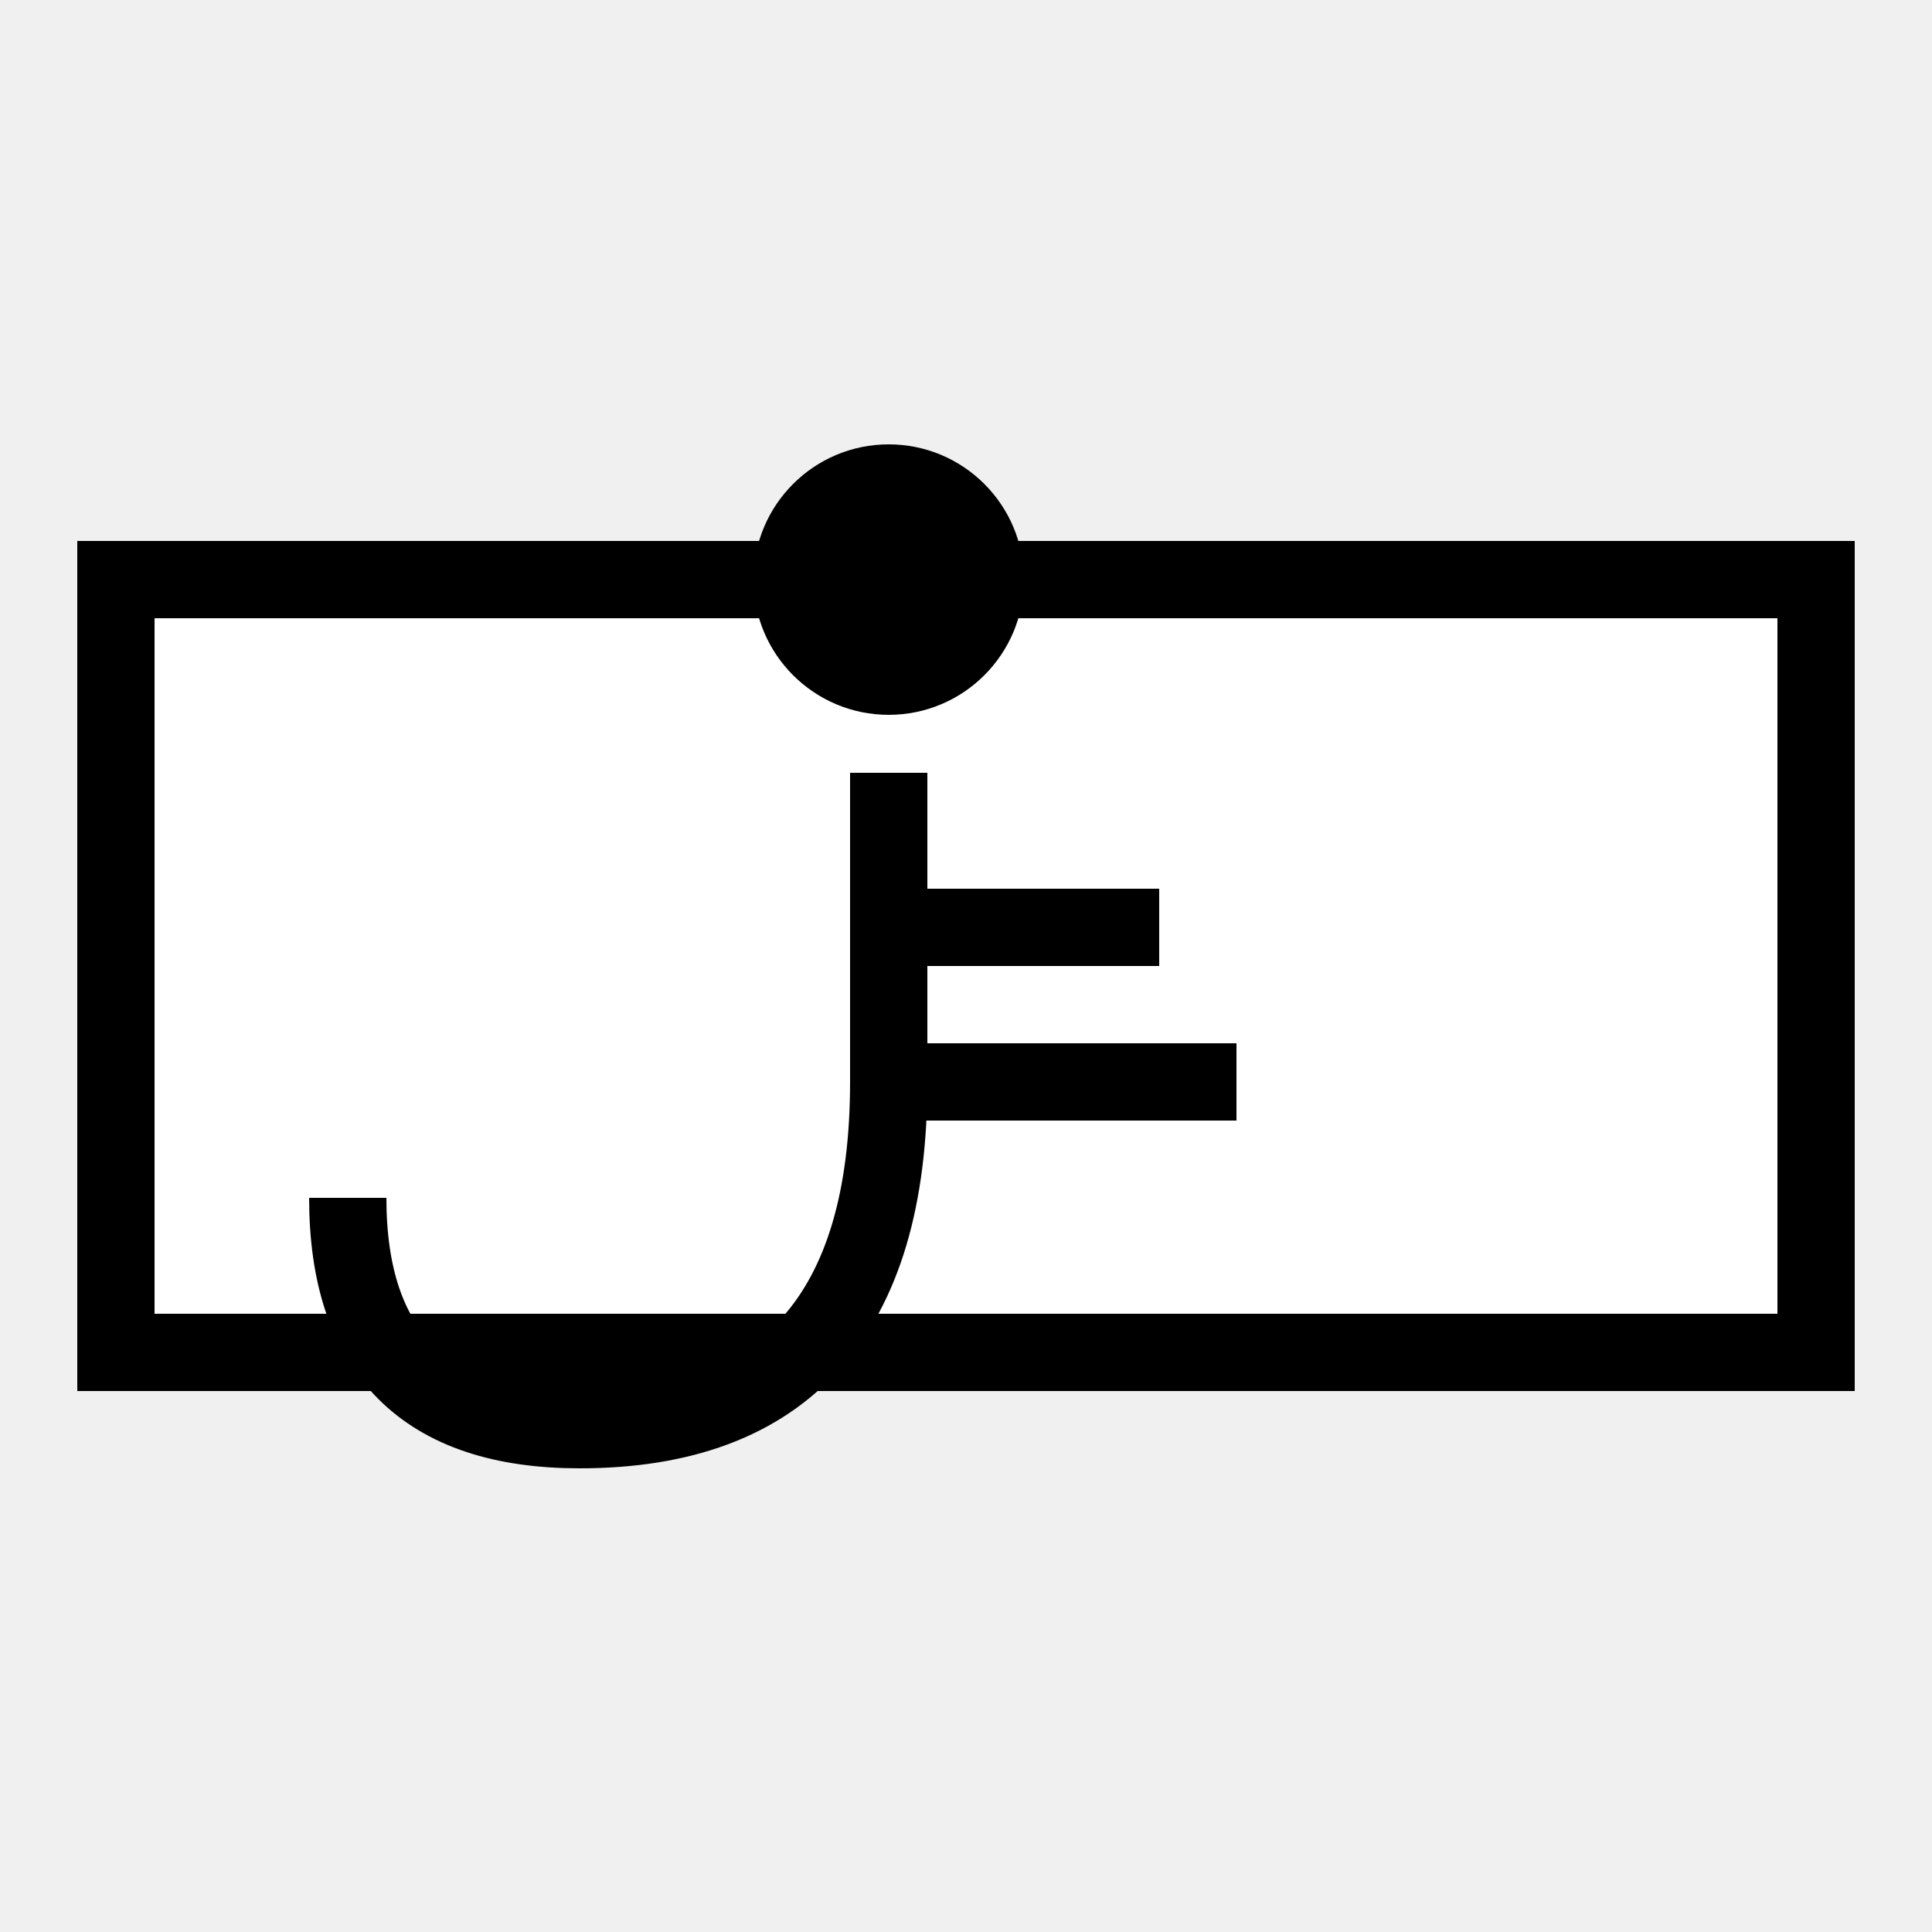
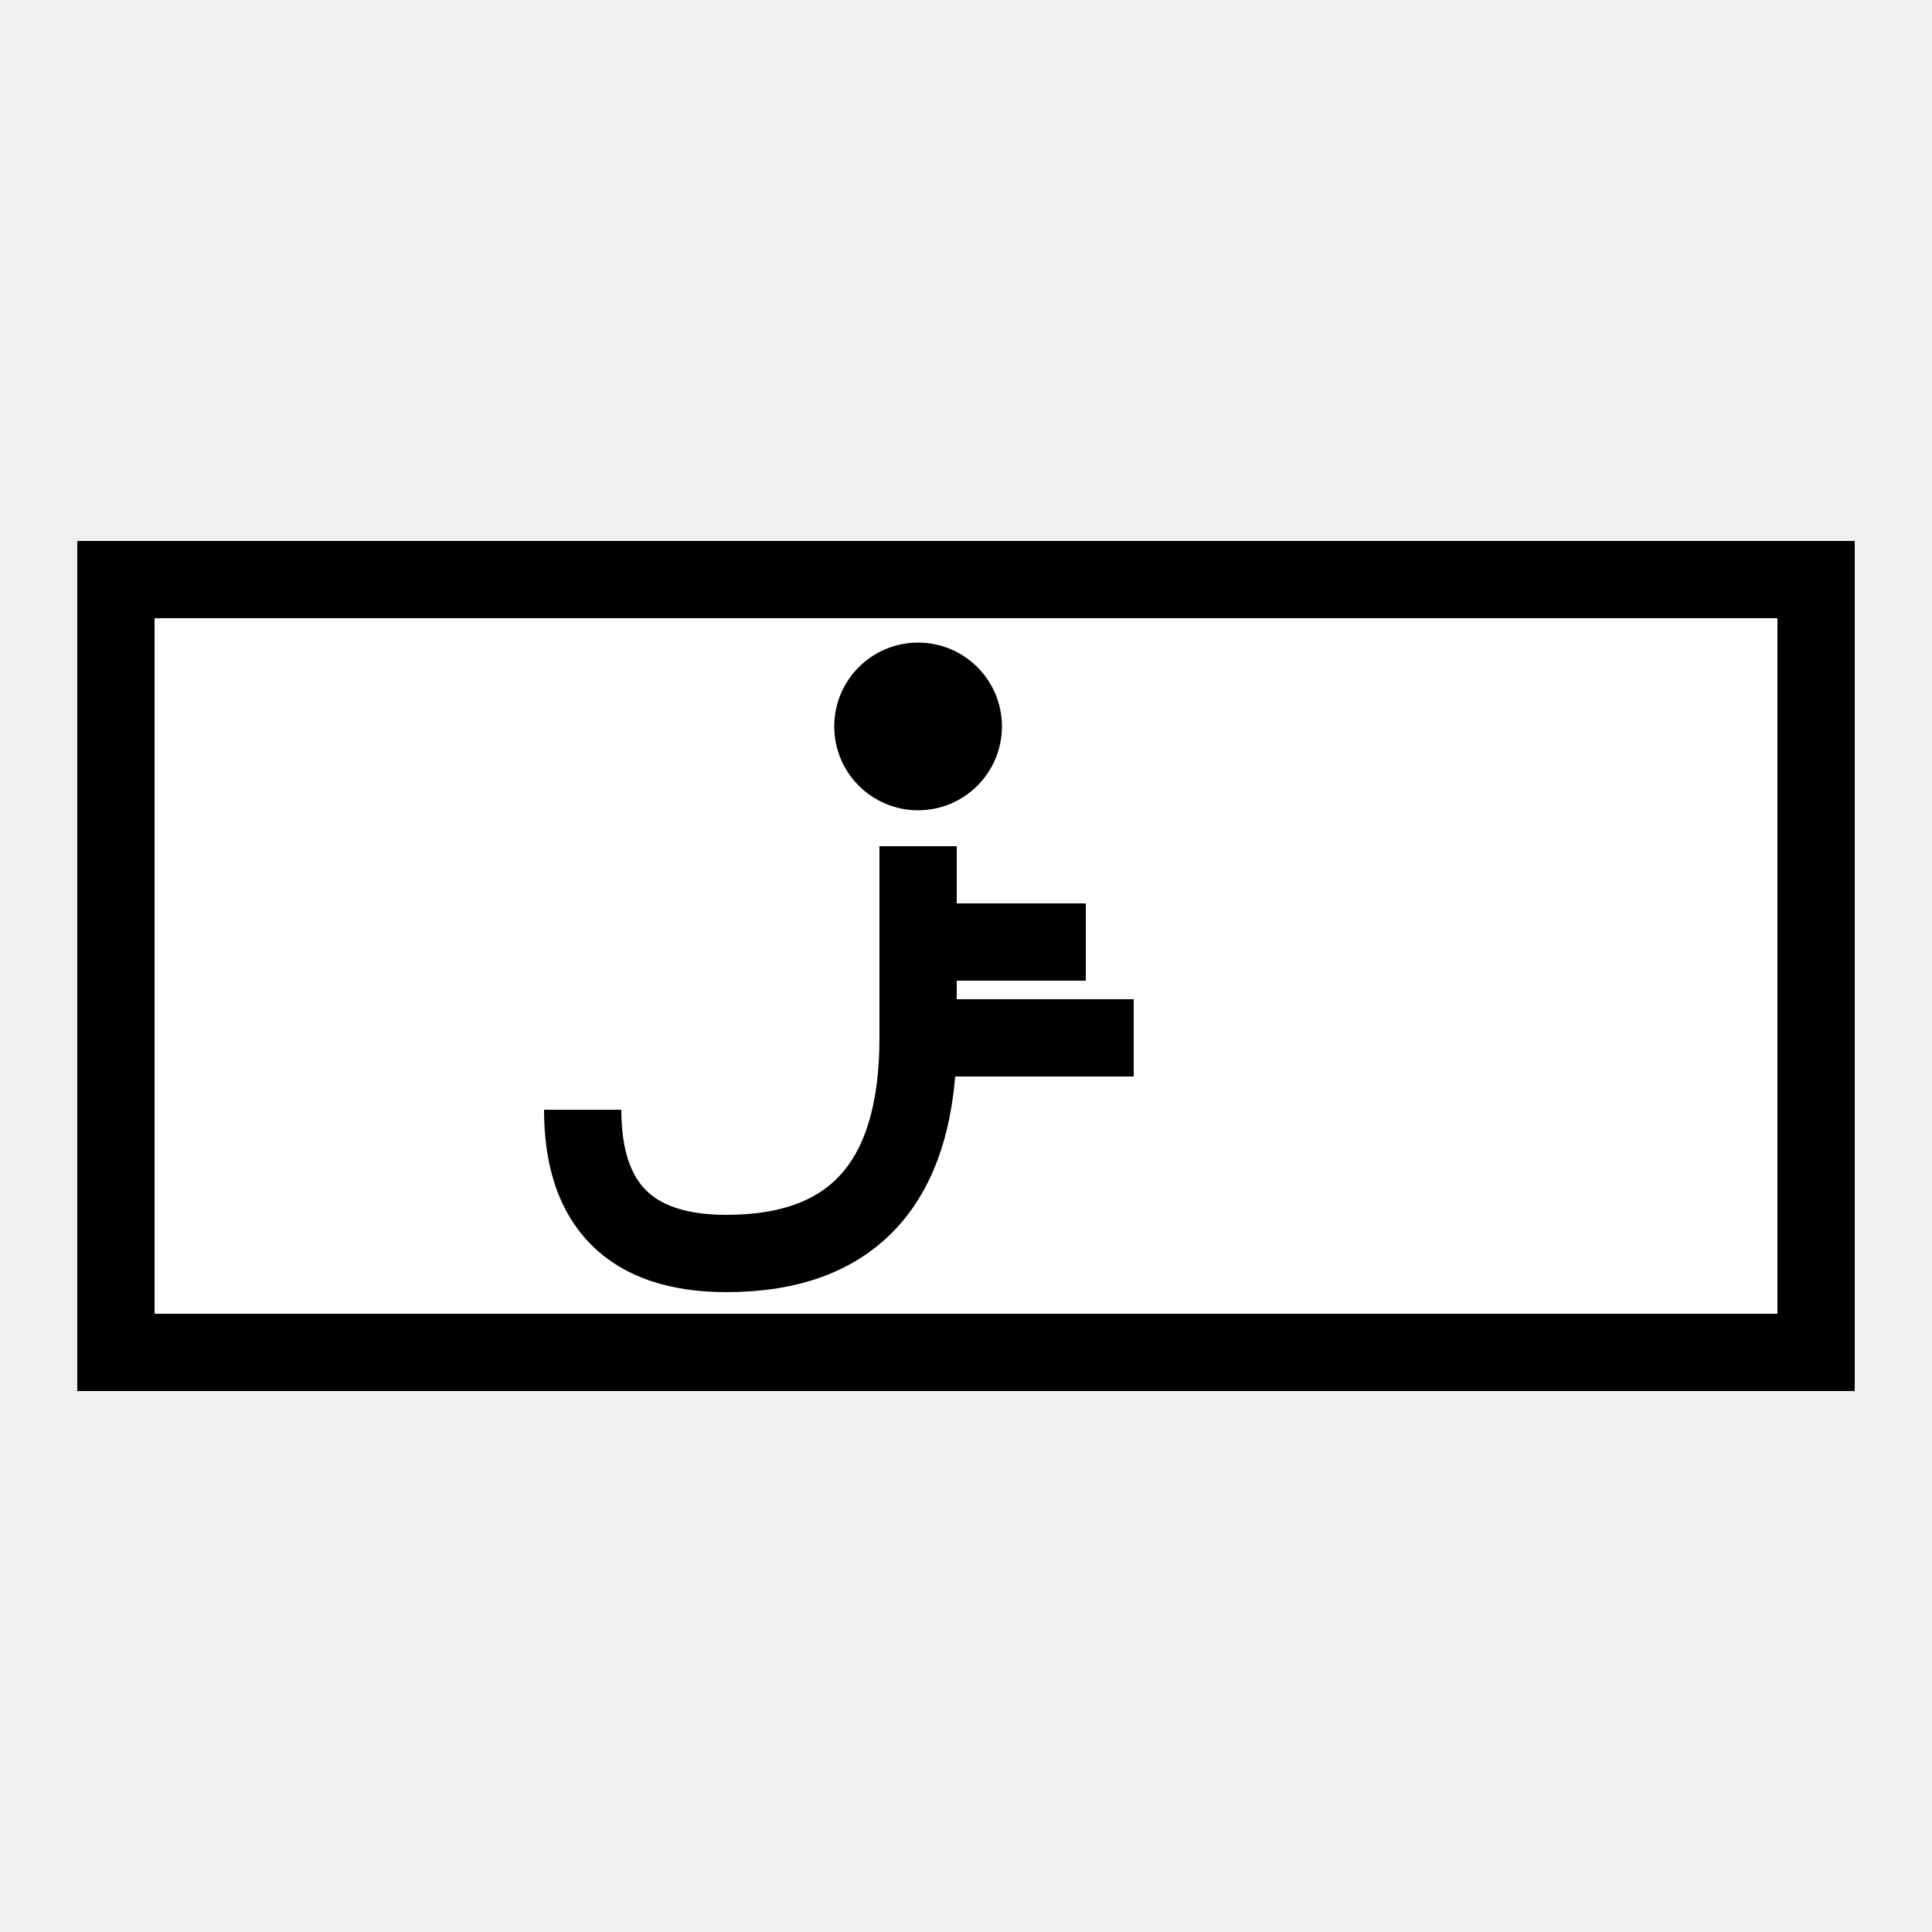
<svg xmlns="http://www.w3.org/2000/svg" viewBox="0 0 100 100" role="img">
  <rect x="6" y="30" width="88" height="40" fill="#fff" stroke="#000" stroke-width="4" />
-   <circle cx="46" cy="30" r="7" fill="#000" />
-   <path d="M46 40 L46 56 L64 56 M46 48 L60 48" stroke="#000" stroke-width="4" fill="none" />
-   <path d="M46 56 Q46 74 30 74 Q18 74 18 62" stroke="#000" stroke-width="4" fill="none" />
+   <circle cx="47.52" cy="37.6" r="4.34" fill="#000" />
+   <path d="M47.52 43.8 L47.52 53.72 L58.68 53.72 M47.52 48.76 L56.2 48.76" stroke="#000" stroke-width="4" fill="none" />
+   <path d="M47.52 53.72 Q47.52 64.88 37.6 64.88 Q30.16 64.88 30.16 57.44" stroke="#000" stroke-width="4" fill="none" />
</svg>
